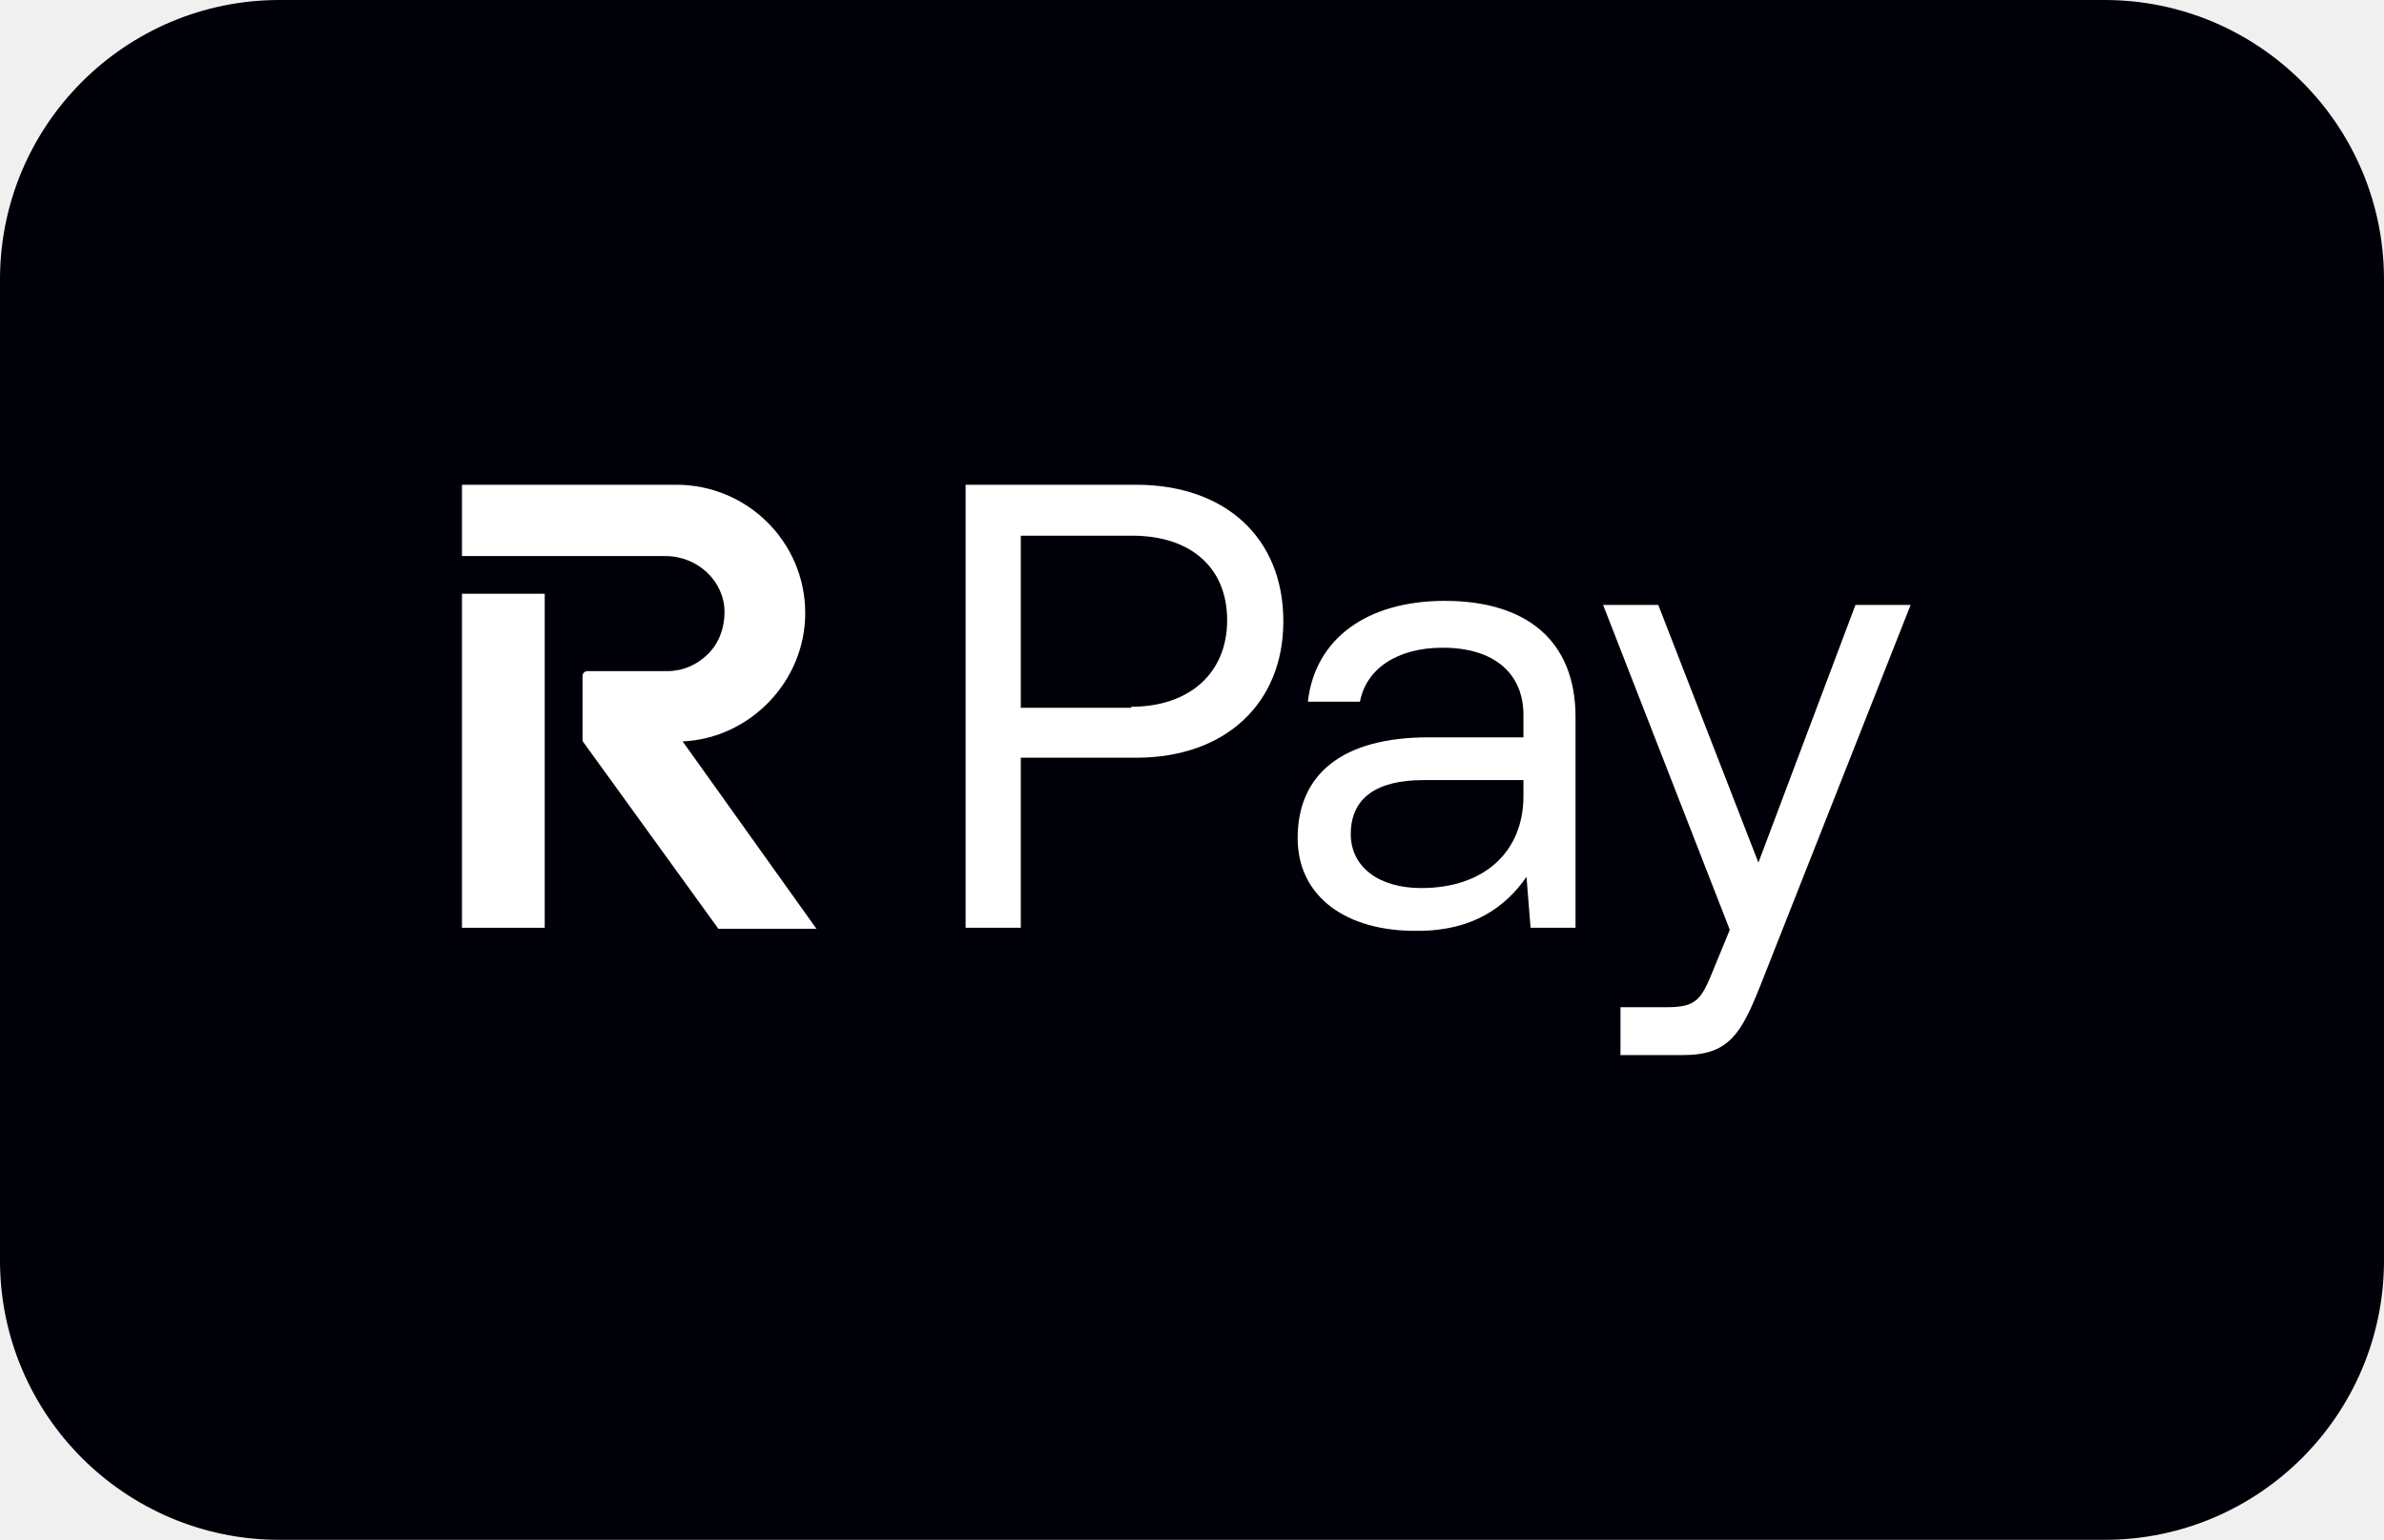
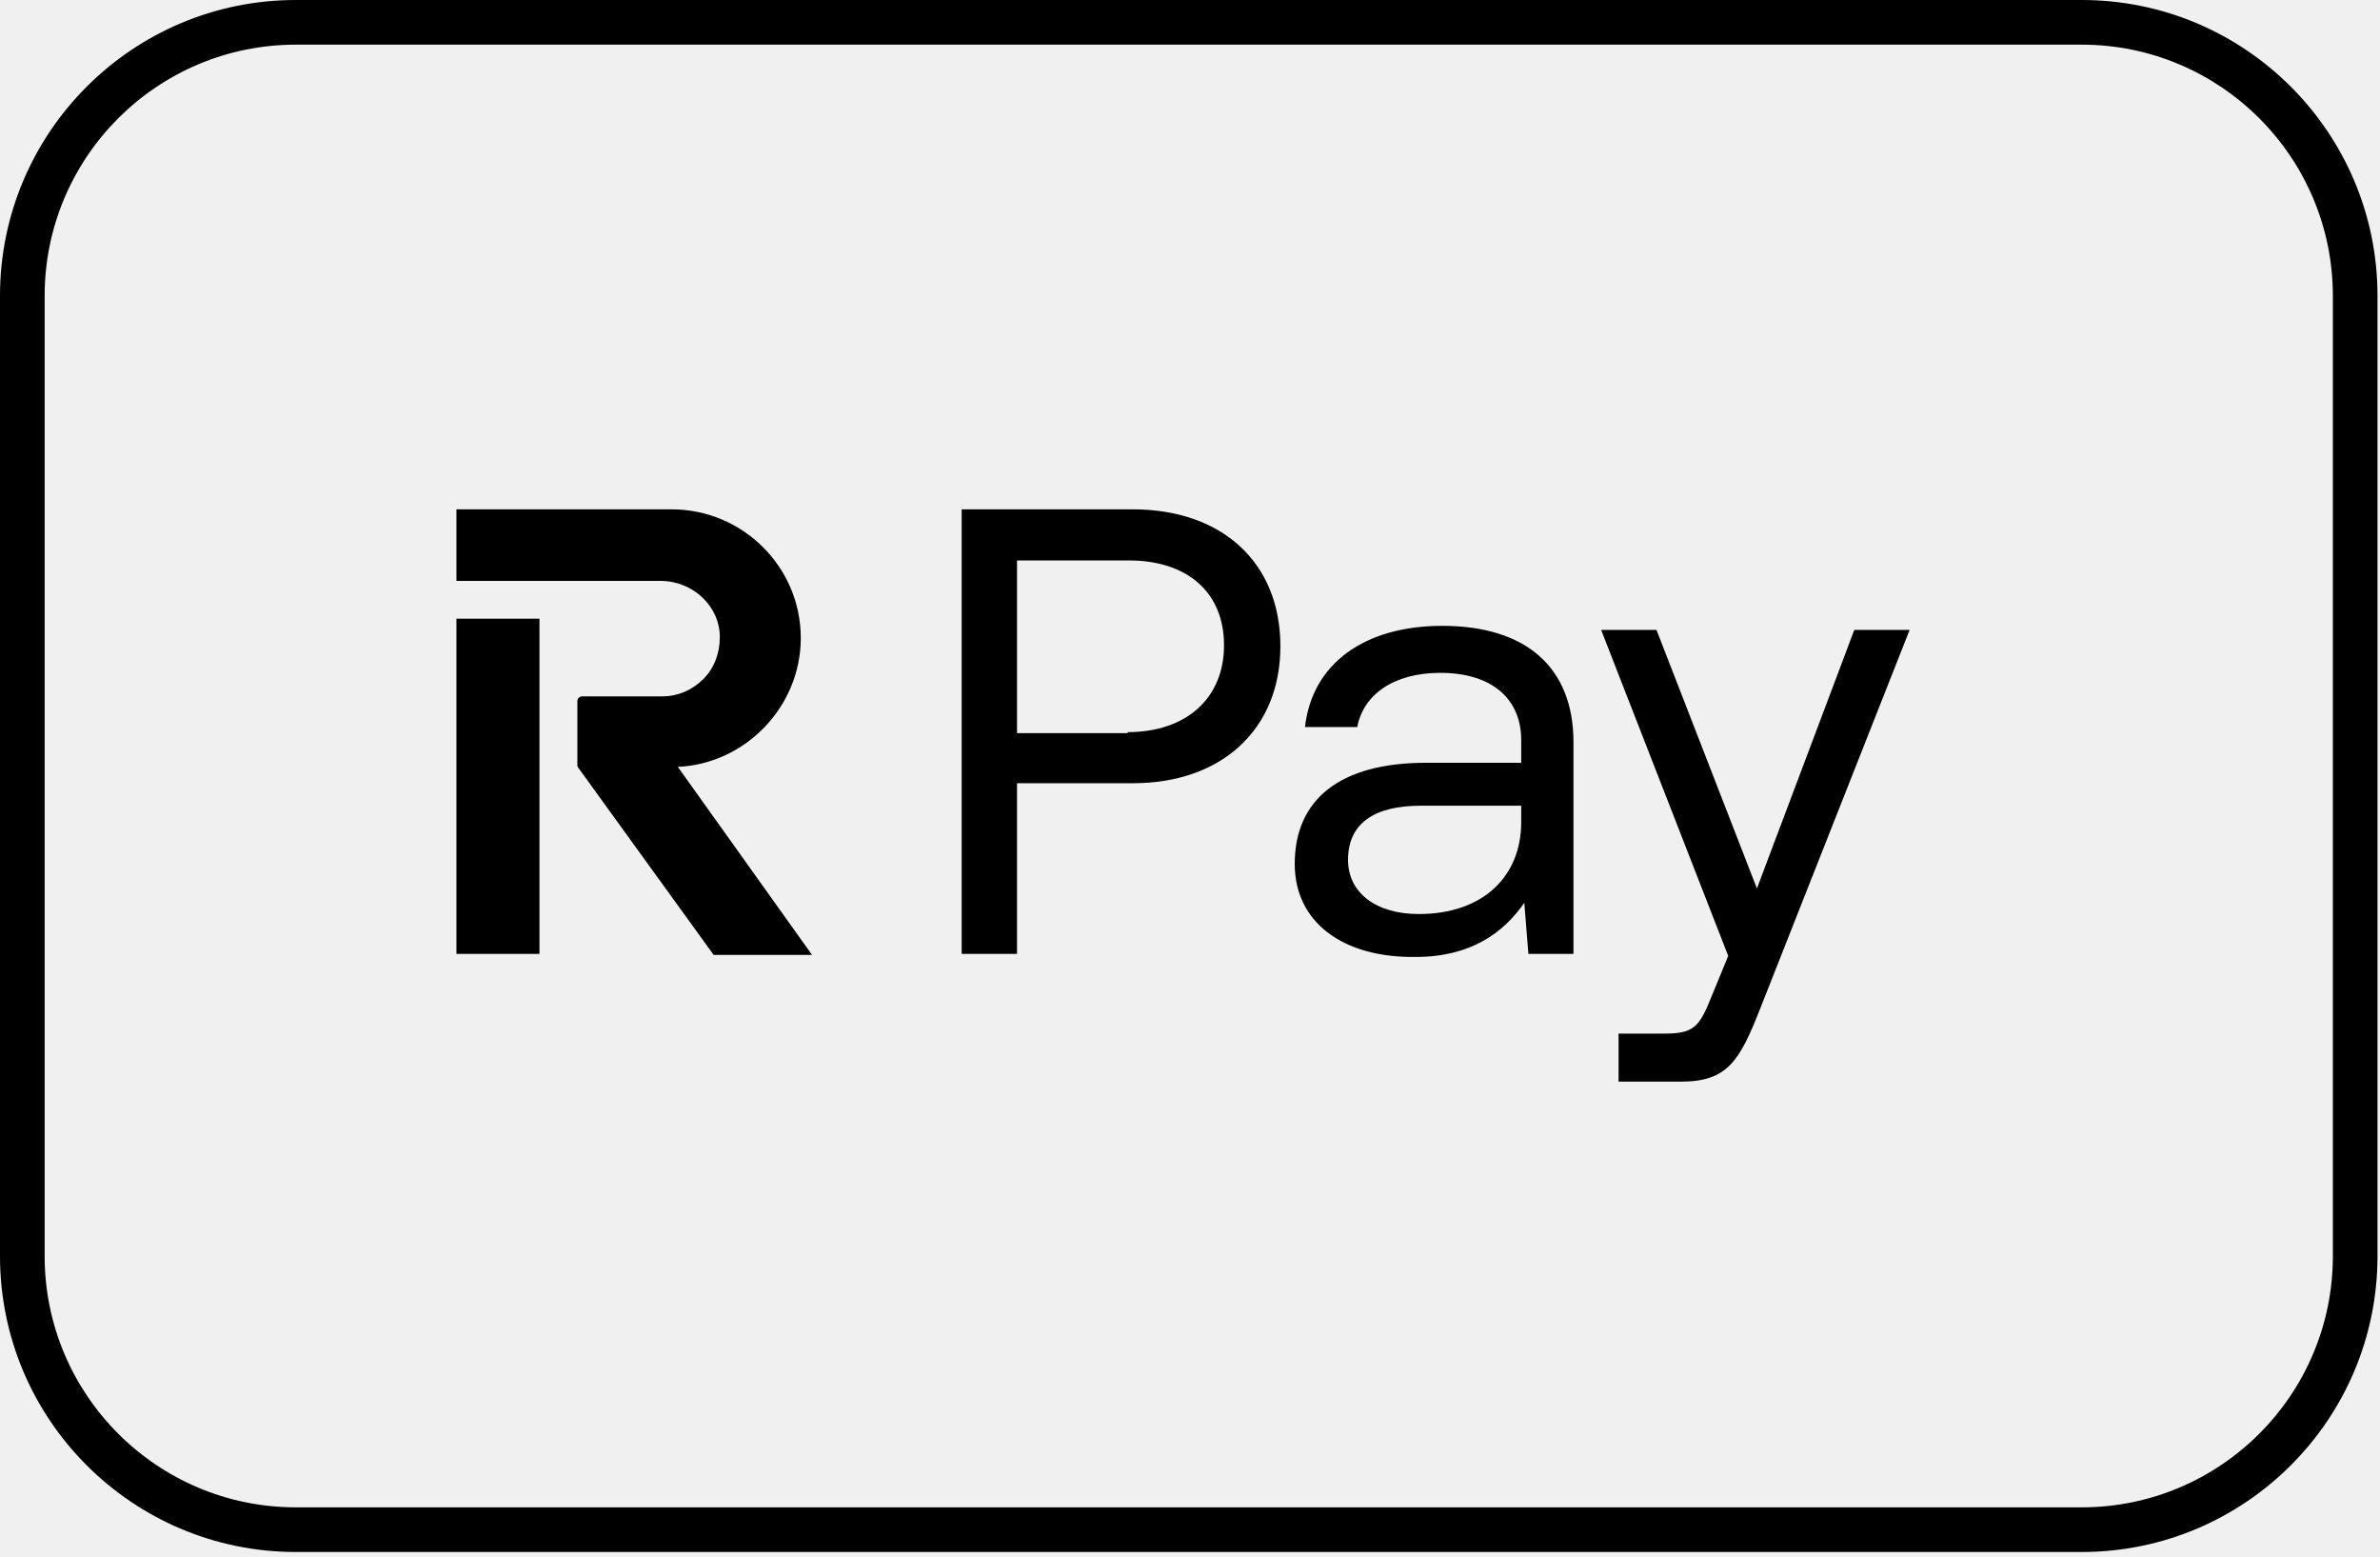
- <svg xmlns="http://www.w3.org/2000/svg" width="100%" height="100%" viewBox="0 0 209 135" version="1.1" xml:space="preserve" style="fill-rule:evenodd;clip-rule:evenodd;stroke-linejoin:round;stroke-miterlimit:2;">
-   <g transform="matrix(1,0,0,1,-0.5,-1.5)">
-     <g transform="matrix(1,0,0,1,0,1)">
+ <svg xmlns="http://www.w3.org/2000/svg" width="100%" height="100%" viewBox="0 0 208 136" version="1.1" xml:space="preserve" style="fill-rule:evenodd;clip-rule:evenodd;stroke-linejoin:round;stroke-miterlimit:2;">
+   <g transform="matrix(1,0,0,1,-1.108786,1.5)">
+     <g>
+       <g transform="matrix(0.975504,0,0,0.975504,2.572042,-0.036743)">
+         <path d="M211.5,25L211.5,111C211.5,125.626 199.626,137.5 185,137.5L25,137.5C10.374,137.5 -1.5,125.626 -1.5,111L-1.5,25C-1.5,10.374 10.374,-1.5 25,-1.5L185,-1.5C199.626,-1.5 211.5,10.374 211.5,25ZM207.5,25C207.5,12.582 197.418,2.5 185,2.5L25,2.5C12.582,2.5 2.5,12.582 2.5,25L2.5,111C2.5,123.418 12.582,133.5 25,133.5L185,133.5C197.418,133.5 207.5,123.418 207.5,111L207.5,25Z" />
+       </g>
      <g>
-         <path d="M209.5,25L209.5,111C209.5,124.522 198.522,135.5 185,135.5L25,135.5C11.478,135.5 0.5,124.522 0.5,111L0.5,25C0.5,11.478 11.478,0.5 25,0.5L185,0.5C198.522,0.5 209.5,11.478 209.5,25Z" style="fill:rgb(0,0,8);" />
-         <path d="M71.093,54.25C71.093,48 65.988,43 59.808,43L41,43L41,49.25L58.823,49.25C61.689,49.25 64.018,51.482 64.018,54.161C64.018,55.5 63.57,56.839 62.585,57.821C61.599,58.804 60.346,59.339 59.002,59.339L52.016,59.339C51.747,59.339 51.568,59.518 51.568,59.786L51.568,65.321C51.568,65.411 51.568,65.5 51.658,65.589L63.48,81.929L72.078,81.929L60.346,65.5C66.257,65.232 71.093,60.232 71.093,54.25Z" style="fill:white;fill-rule:nonzero;" />
-         <path d="M113.008,54.964C113.008,62.196 107.903,66.929 100.111,66.929L89.991,66.929L89.991,81.839L85.154,81.839L85.154,43L100.111,43C107.903,43 113.008,47.643 113.008,54.964ZM99.664,62.464C104.769,62.464 108.082,59.518 108.082,54.875C108.082,50.232 104.858,47.464 99.753,47.464L89.991,47.464L89.991,62.554L99.664,62.554L99.664,62.464Z" style="fill:white;fill-rule:nonzero;" />
-         <path d="M114.262,73.982C114.262,68.357 118.203,65.143 125.726,65.143L134.056,65.143L134.056,63.179C134.056,59.518 131.458,57.286 126.98,57.286C122.95,57.286 120.263,59.161 119.726,62.018L115.158,62.018C115.785,56.482 120.353,53.179 127.159,53.179C134.414,53.179 138.623,56.75 138.623,63.357L138.623,81.839L134.683,81.839L134.324,77.375C132.533,79.964 129.667,82.107 124.831,82.107C118.472,82.196 114.262,79.071 114.262,73.982ZM125.099,78.357C130.742,78.357 134.056,75.054 134.056,70.321L134.056,68.893L125.279,68.893C121.248,68.893 118.92,70.411 118.92,73.625C118.92,76.482 121.338,78.357 125.099,78.357Z" style="fill:white;fill-rule:nonzero;" />
-         <path d="M145.878,53.536L154.655,76.125L163.164,53.536L168,53.536L154.924,86.661C153.133,91.214 152.058,93 148.028,93L142.564,93L142.564,88.804L146.595,88.804C149.192,88.804 149.64,88.179 150.714,85.5L152.147,82.018L141.042,53.536L145.878,53.536Z" style="fill:white;fill-rule:nonzero;" />
+         <rect x="41" y="52.554" width="7.255" height="29.286" style="fill-rule:nonzero;" />
+         <path d="M71.093,54.25C71.093,48 65.988,43 59.808,43L41,43L41,49.25L58.823,49.25C61.689,49.25 64.018,51.482 64.018,54.161C64.018,55.5 63.57,56.839 62.585,57.821C61.599,58.804 60.346,59.339 59.002,59.339L52.016,59.339C51.747,59.339 51.568,59.518 51.568,59.786L51.568,65.321C51.568,65.411 51.568,65.5 51.658,65.589L63.48,81.929L72.078,81.929L60.346,65.5C66.257,65.232 71.093,60.232 71.093,54.25Z" style="fill-rule:nonzero;" />
+         <path d="M113.008,54.964C113.008,62.196 107.903,66.929 100.111,66.929L89.991,66.929L89.991,81.839L85.154,81.839L85.154,43L100.111,43C107.903,43 113.008,47.643 113.008,54.964ZM99.664,62.464C104.769,62.464 108.082,59.518 108.082,54.875C108.082,50.232 104.858,47.464 99.753,47.464L89.991,47.464L89.991,62.554L99.664,62.554L99.664,62.464Z" style="fill-rule:nonzero;" />
+         <path d="M114.262,73.982C114.262,68.357 118.203,65.143 125.726,65.143L134.056,65.143L134.056,63.179C134.056,59.518 131.458,57.286 126.98,57.286C122.95,57.286 120.263,59.161 119.726,62.018L115.158,62.018C115.785,56.482 120.353,53.179 127.159,53.179C134.414,53.179 138.623,56.75 138.623,63.357L138.623,81.839L134.683,81.839L134.324,77.375C132.533,79.964 129.667,82.107 124.831,82.107C118.472,82.196 114.262,79.071 114.262,73.982ZM125.099,78.357C130.742,78.357 134.056,75.054 134.056,70.321L134.056,68.893L125.279,68.893C121.248,68.893 118.92,70.411 118.92,73.625C118.92,76.482 121.338,78.357 125.099,78.357Z" style="fill-rule:nonzero;" />
+         <path d="M145.878,53.536L154.655,76.125L163.164,53.536L168,53.536L154.924,86.661C153.133,91.214 152.058,93 148.028,93L142.564,93L142.564,88.804L146.595,88.804C149.192,88.804 149.64,88.179 150.714,85.5L152.147,82.018L141.042,53.536L145.878,53.536Z" style="fill-rule:nonzero;" />
      </g>
-       <rect x="41" y="52.554" width="7.255" height="29.286" style="fill:white;fill-rule:nonzero;" />
    </g>
  </g>
</svg>
